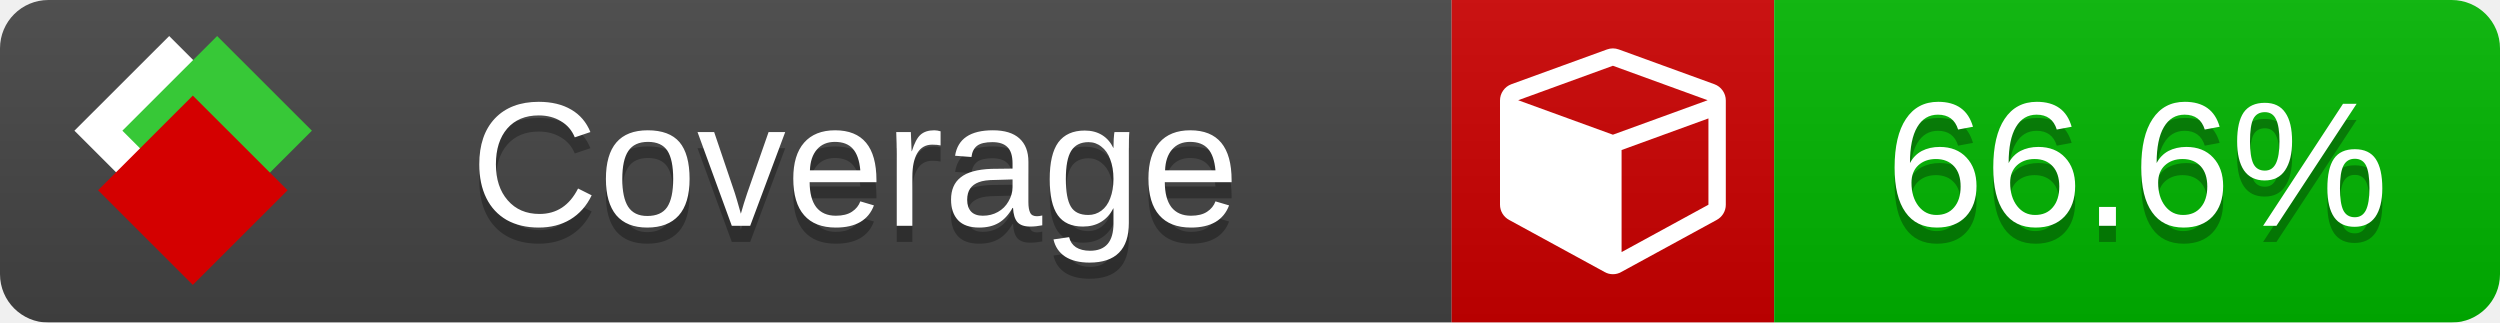
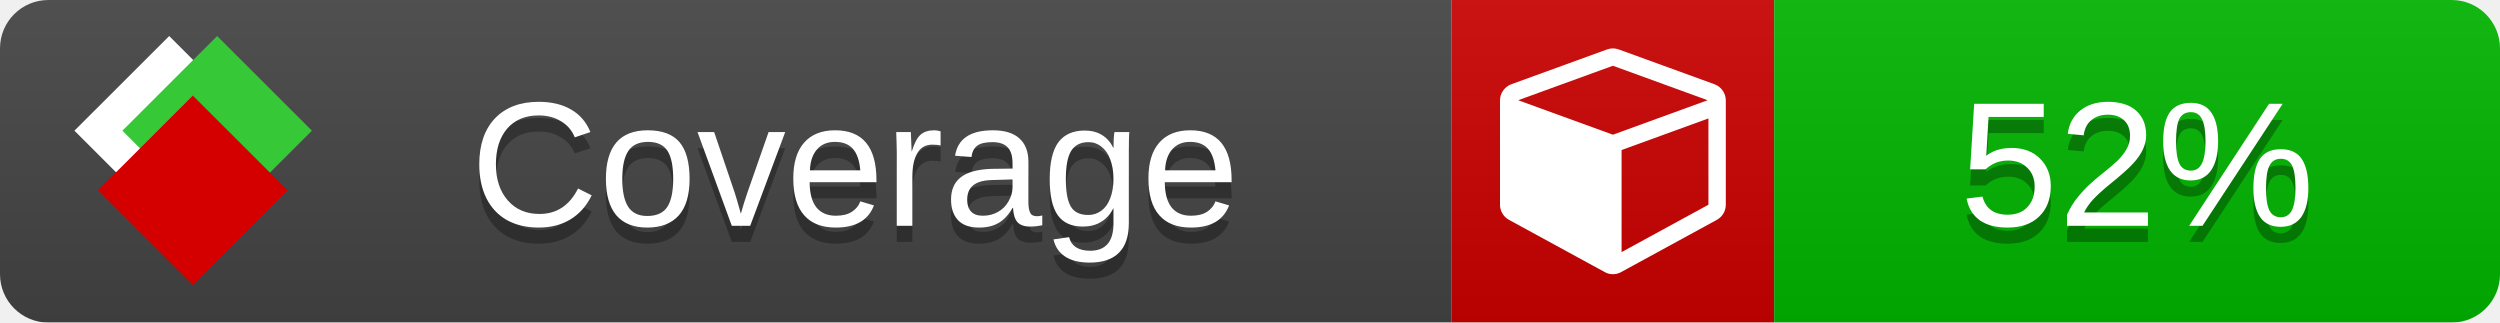
<svg xmlns="http://www.w3.org/2000/svg" xmlns:xlink="http://www.w3.org/1999/xlink" width="155" height="20">
  <style type="text/css">
          
            @keyframes fade1 {
                0% { visibility: visible; opacity: 1; }
               27% { visibility: visible; opacity: 1; }
               33% { visibility: hidden; opacity: 0; }
               60% { visibility: hidden; opacity: 0; }
               66% { visibility: hidden; opacity: 0; }
               93% { visibility: hidden; opacity: 0; }
              100% { visibility: visible; opacity: 1; }
            }
            @keyframes fade2 {
                0% { visibility: hidden; opacity: 0; }
               27% { visibility: hidden; opacity: 0; }
               33% { visibility: visible; opacity: 1; }
               60% { visibility: visible; opacity: 1; }
               66% { visibility: hidden; opacity: 0; }
               93% { visibility: hidden; opacity: 0; }
              100% { visibility: hidden; opacity: 0; }
            }
            @keyframes fade3 {
                0% { visibility: hidden; opacity: 0; }
               27% { visibility: hidden; opacity: 0; }
               33% { visibility: hidden; opacity: 0; }
               60% { visibility: hidden; opacity: 0; }
               66% { visibility: visible; opacity: 1; }
               93% { visibility: visible; opacity: 1; }
              100% { visibility: hidden; opacity: 0; }
            }
            .linecoverage {
                animation-duration: 15s;
                animation-name: fade1;
                animation-iteration-count: infinite;
            }
            .branchcoverage {
                animation-duration: 15s;
                animation-name: fade2;
                animation-iteration-count: infinite;
            }
            .methodcoverage {
                animation-duration: 15s;
                animation-name: fade3;
                animation-iteration-count: infinite;
            }
          
    </style>
  <defs>
    <linearGradient id="gradient" x2="0" y2="100%">
      <stop offset="0" stop-color="#bbb" stop-opacity=".1" />
      <stop offset="1" stop-opacity=".1" />
    </linearGradient>
    <linearGradient id="c">
      <stop offset="0" stop-color="#d40000" />
      <stop offset="1" stop-color="#ff2a2a" />
    </linearGradient>
    <linearGradient id="a">
      <stop offset="0" stop-color="#e0e0de" />
      <stop offset="1" stop-color="#fff" />
    </linearGradient>
    <linearGradient id="b">
      <stop offset="0" stop-color="#37c837" />
      <stop offset="1" stop-color="#217821" />
    </linearGradient>
    <linearGradient xlink:href="#a" id="e" x1="106.44" x2="69.96" y1="-11.96" y2="-46.84" gradientTransform="matrix(-.8426 -.00045 -.00045 -.8426 -94.27 -75.82)" gradientUnits="userSpaceOnUse" />
    <linearGradient xlink:href="#b" id="f" x1="56.19" x2="77.97" y1="-23.45" y2="10.62" gradientTransform="matrix(.8426 .00045 .00045 .8426 94.27 75.82)" gradientUnits="userSpaceOnUse" />
    <linearGradient xlink:href="#c" id="g" x1="79.98" x2="132.9" y1="10.79" y2="10.79" gradientTransform="matrix(.8426 .00045 .00045 .8426 94.27 75.82)" gradientUnits="userSpaceOnUse" />
    <mask id="mask">
      <rect width="155" height="20" rx="3" fill="#fff" />
    </mask>
    <g id="icon" transform="matrix(.04486 0 0 .04481 -.48 -.63)">
      <rect width="52.92" height="52.92" x="-109.72" y="-27.13" fill="url(#e)" transform="rotate(-135)" />
      <rect width="52.92" height="52.92" x="70.19" y="-39.18" fill="url(#f)" transform="rotate(45)" />
      <rect width="52.92" height="52.92" x="80.05" y="-15.74" fill="url(#g)" transform="rotate(45)" />
    </g>
  </defs>
  <g mask="url(#mask)">
    <rect x="0" y="0" width="90" height="20" fill="#444" />
    <rect x="90" y="0" width="20" height="20" fill="#c00" />
    <rect x="110" y="0" width="45" height="20" fill="#00B600" />
    <rect x="0" y="0" width="155" height="20" fill="url(#gradient)" />
  </g>
  <g>
    <path class="" fill="#fff" d="m 100.538,15.629 5.385,-2.936 v -5.351 l -5.385,1.96 z M 100,8.351 105.873,6.214 100,4.077 94.127,6.214 Z m 7,-2.12 v 6.462 q 0,0.294 -0.151,0.547 -0.151,0.252 -0.412,0.395 l -5.923,3.231 q -0.236,0.135 -0.513,0.135 -0.278,0 -0.513,-0.135 l -5.923,-3.231 Q 93.303,13.492 93.151,13.239 93,12.987 93,12.692 v -6.462 q 0,-0.337 0.194,-0.614 0.194,-0.278 0.513,-0.395 l 5.923,-2.154 q 0.185,-0.067 0.37,-0.067 0.185,0 0.37,0.067 l 5.923,2.154 q 0.32,0.118 0.513,0.395 Q 107,5.894 107,6.231 Z" />
  </g>
  <g fill="#fff" text-anchor="middle" font-family="Verdana,Arial,Geneva,sans-serif" font-size="11">
    <a xlink:href="https://github.com/danielpalme/ReportGenerator" target="_top">
      <use xlink:href="#icon" transform="translate(3,1) scale(3.5)" />
    </a>
    <text x="53" y="15" fill="#010101" fill-opacity=".3">Coverage</text>
    <text x="53" y="14" fill="#fff">Coverage</text>
-     <text class="" x="132.5" y="15" fill="#010101" fill-opacity=".3">66.6%</text>
-     <text class="" x="132.5" y="14">66.6%</text>
+     <text class="" x="132.5" y="15" fill="#010101" fill-opacity=".3">52%</text>
+     <text class="" x="132.5" y="14">52%</text>
  </g>
  <g>
    <rect class="" x="90" y="0" width="65" height="20" fill-opacity="0" />
  </g>
</svg>
